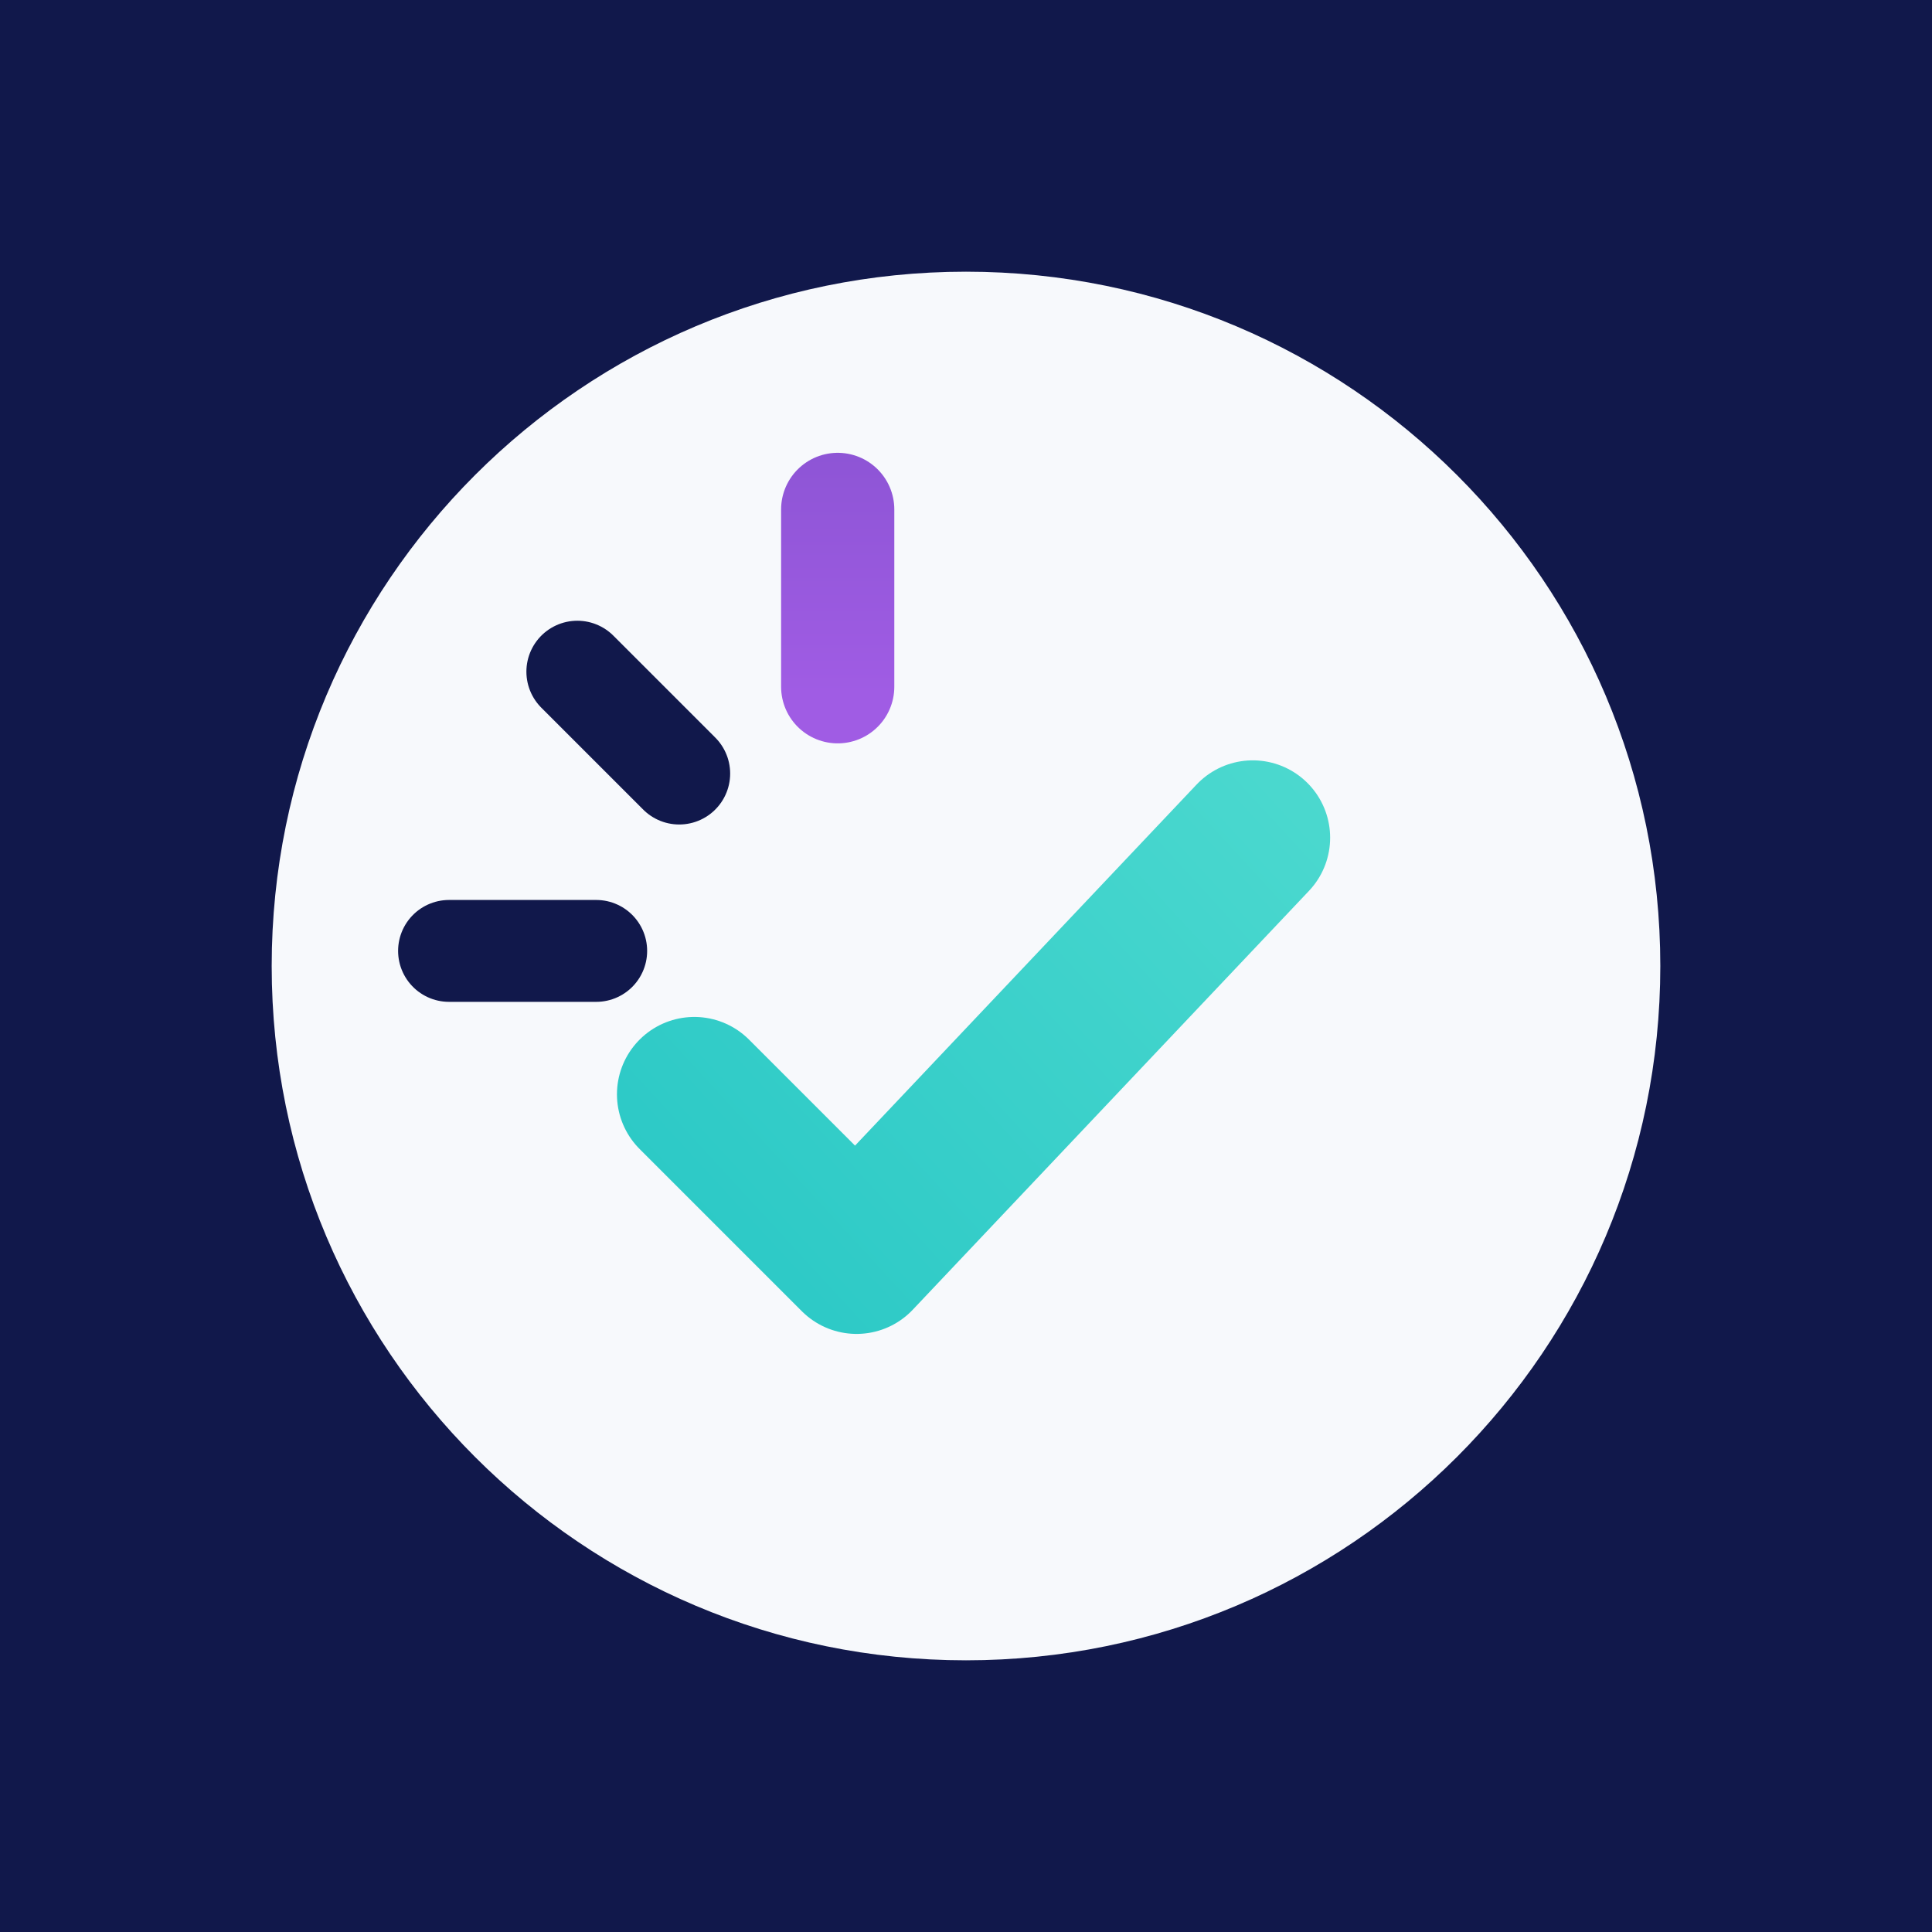
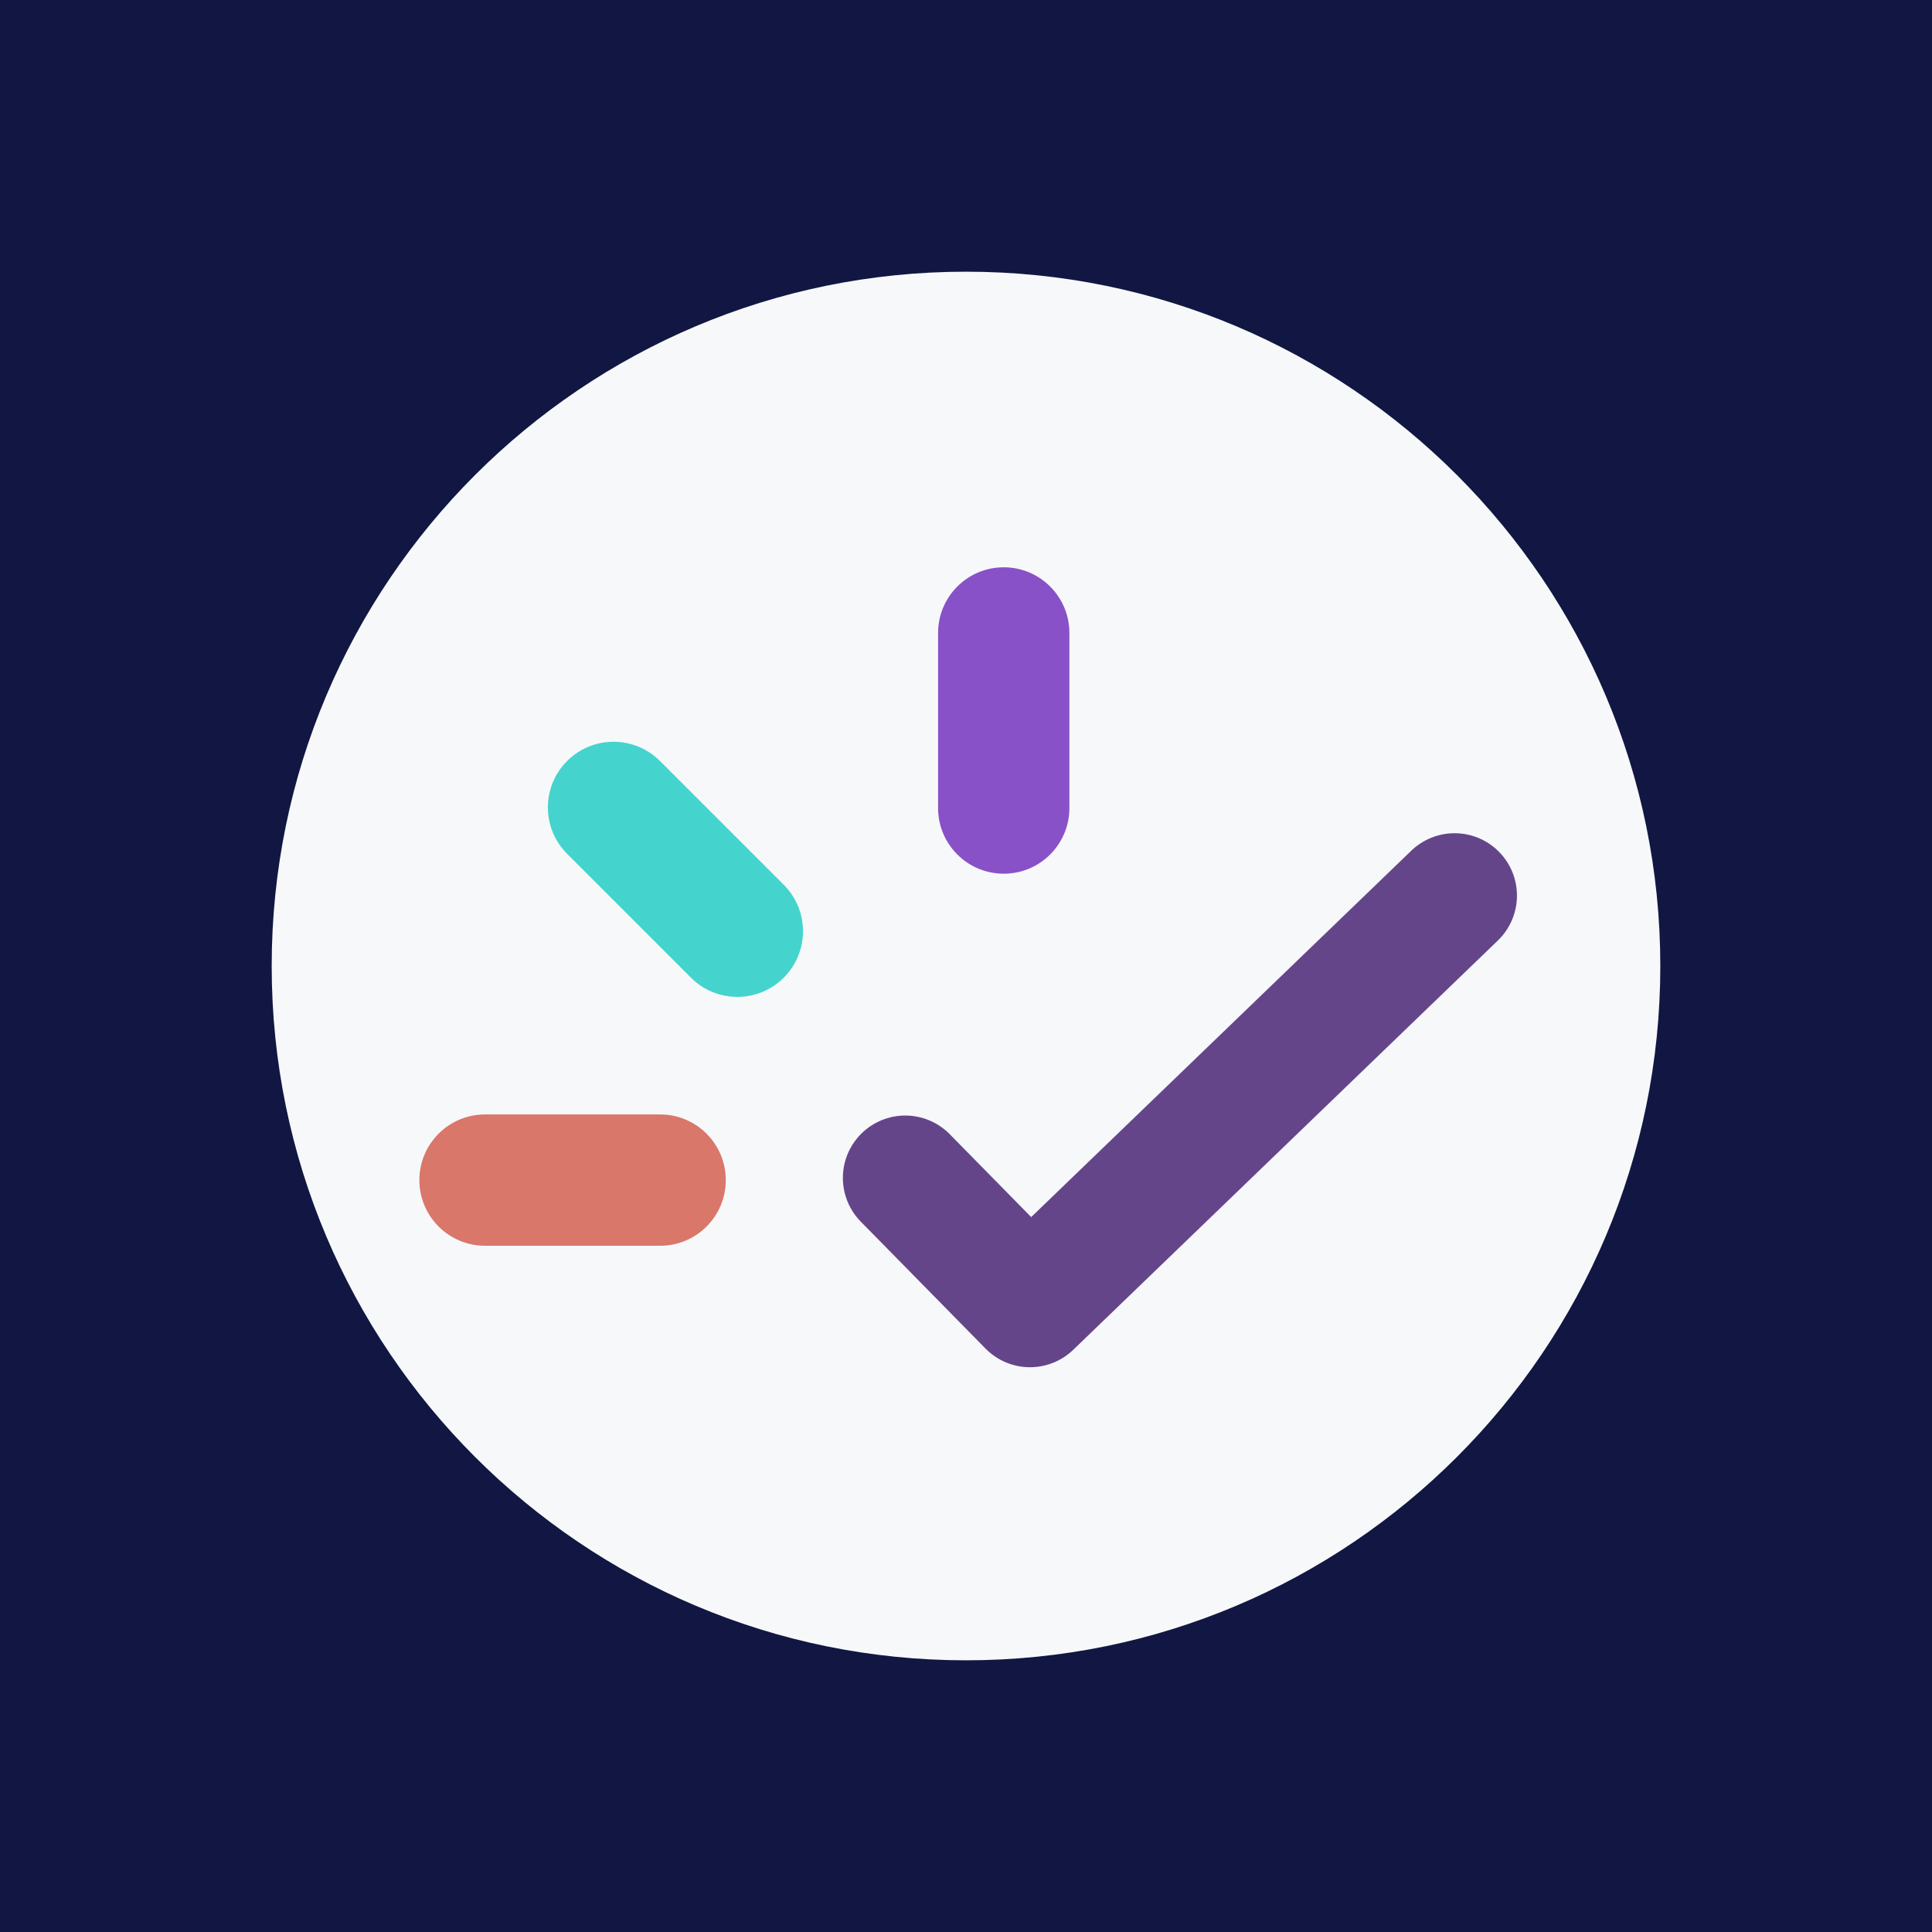
- <svg xmlns="http://www.w3.org/2000/svg" viewBox="0 0 512 512">
-   <defs>
-     <linearGradient id="check" x1="154" y1="337" x2="366" y2="142" gradientUnits="userSpaceOnUse">
-       <stop stop-color="#28C7C5" />
-       <stop offset="1" stop-color="#54DDD1" />
-     </linearGradient>
-     <linearGradient id="ray" x1="256" y1="96" x2="256" y2="184" gradientUnits="userSpaceOnUse">
-       <stop stop-color="#8752D0" />
-       <stop offset="1" stop-color="#A05CE4" />
-     </linearGradient>
-   </defs>
-   <rect width="512" height="512" fill="#11184B" />
-   <circle cx="256" cy="256" r="184" fill="#F7F9FC" />
-   <path d="M184 290l43 43 105-111" fill="none" stroke="url(#check)" stroke-width="41" stroke-linecap="round" stroke-linejoin="round" />
-   <path d="M158 252h-39M180 205l-27-27" fill="none" stroke="#11184B" stroke-width="27" stroke-linecap="round" />
-   <path d="M222 182v-47" fill="none" stroke="url(#ray)" stroke-width="30" stroke-linecap="round" />
+ <svg xmlns="http://www.w3.org/2000/svg" viewBox="0 0 512 512" role="img" aria-labelledby="title desc">
+   <rect width="512" height="512" fill="#111742" />
+   <circle cx="256" cy="256" r="184" fill="#F7F8FA" />
+   <g transform="matrix(.58 0 0 .58 34 50)">
+     <rect x="133" y="423" width="140" height="60" rx="30" fill="#D9776A" />
+     <rect x="180" y="281" width="140" height="60" rx="30" fill="#44D4CD" transform="rotate(45 250 311)" />
+     <rect x="330" y="213" width="140" height="60" rx="30" fill="#8951C7" transform="rotate(90 400 243)" />
+     <path d="M355 452 412 510 606 323" fill="none" stroke="#65458A" stroke-width="57" stroke-linecap="round" stroke-linejoin="round" />
+   </g>
</svg>
